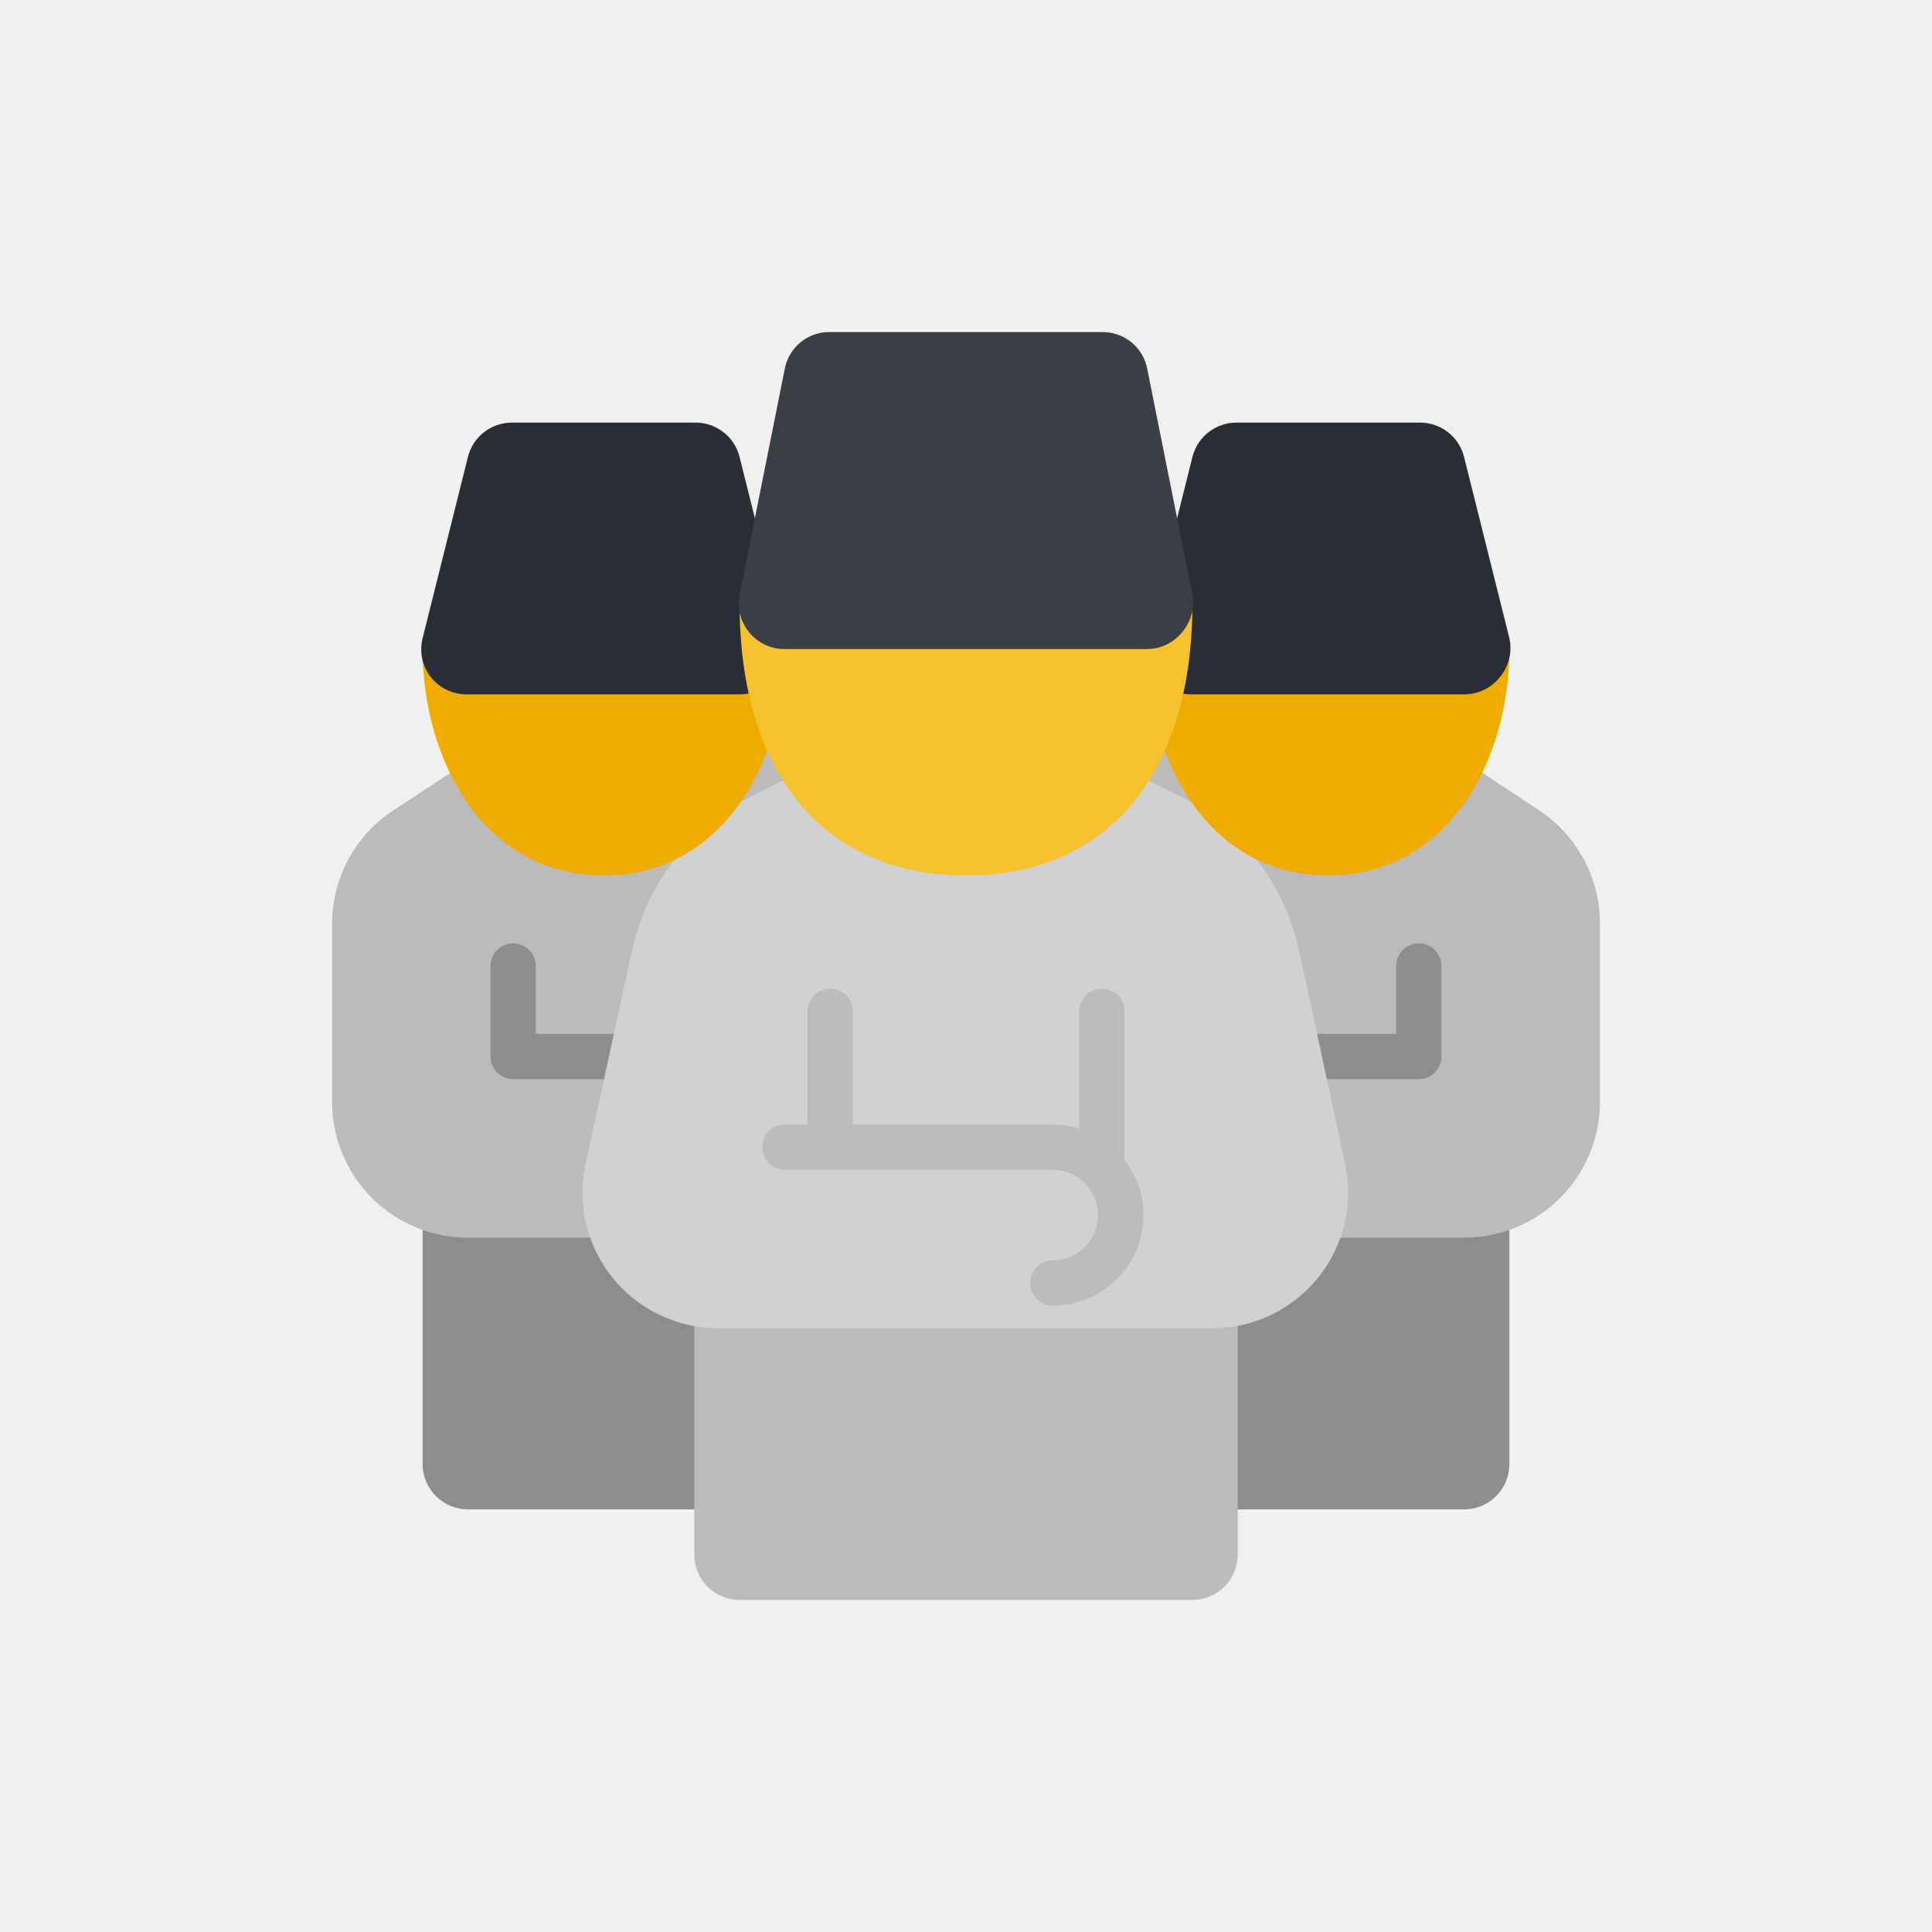
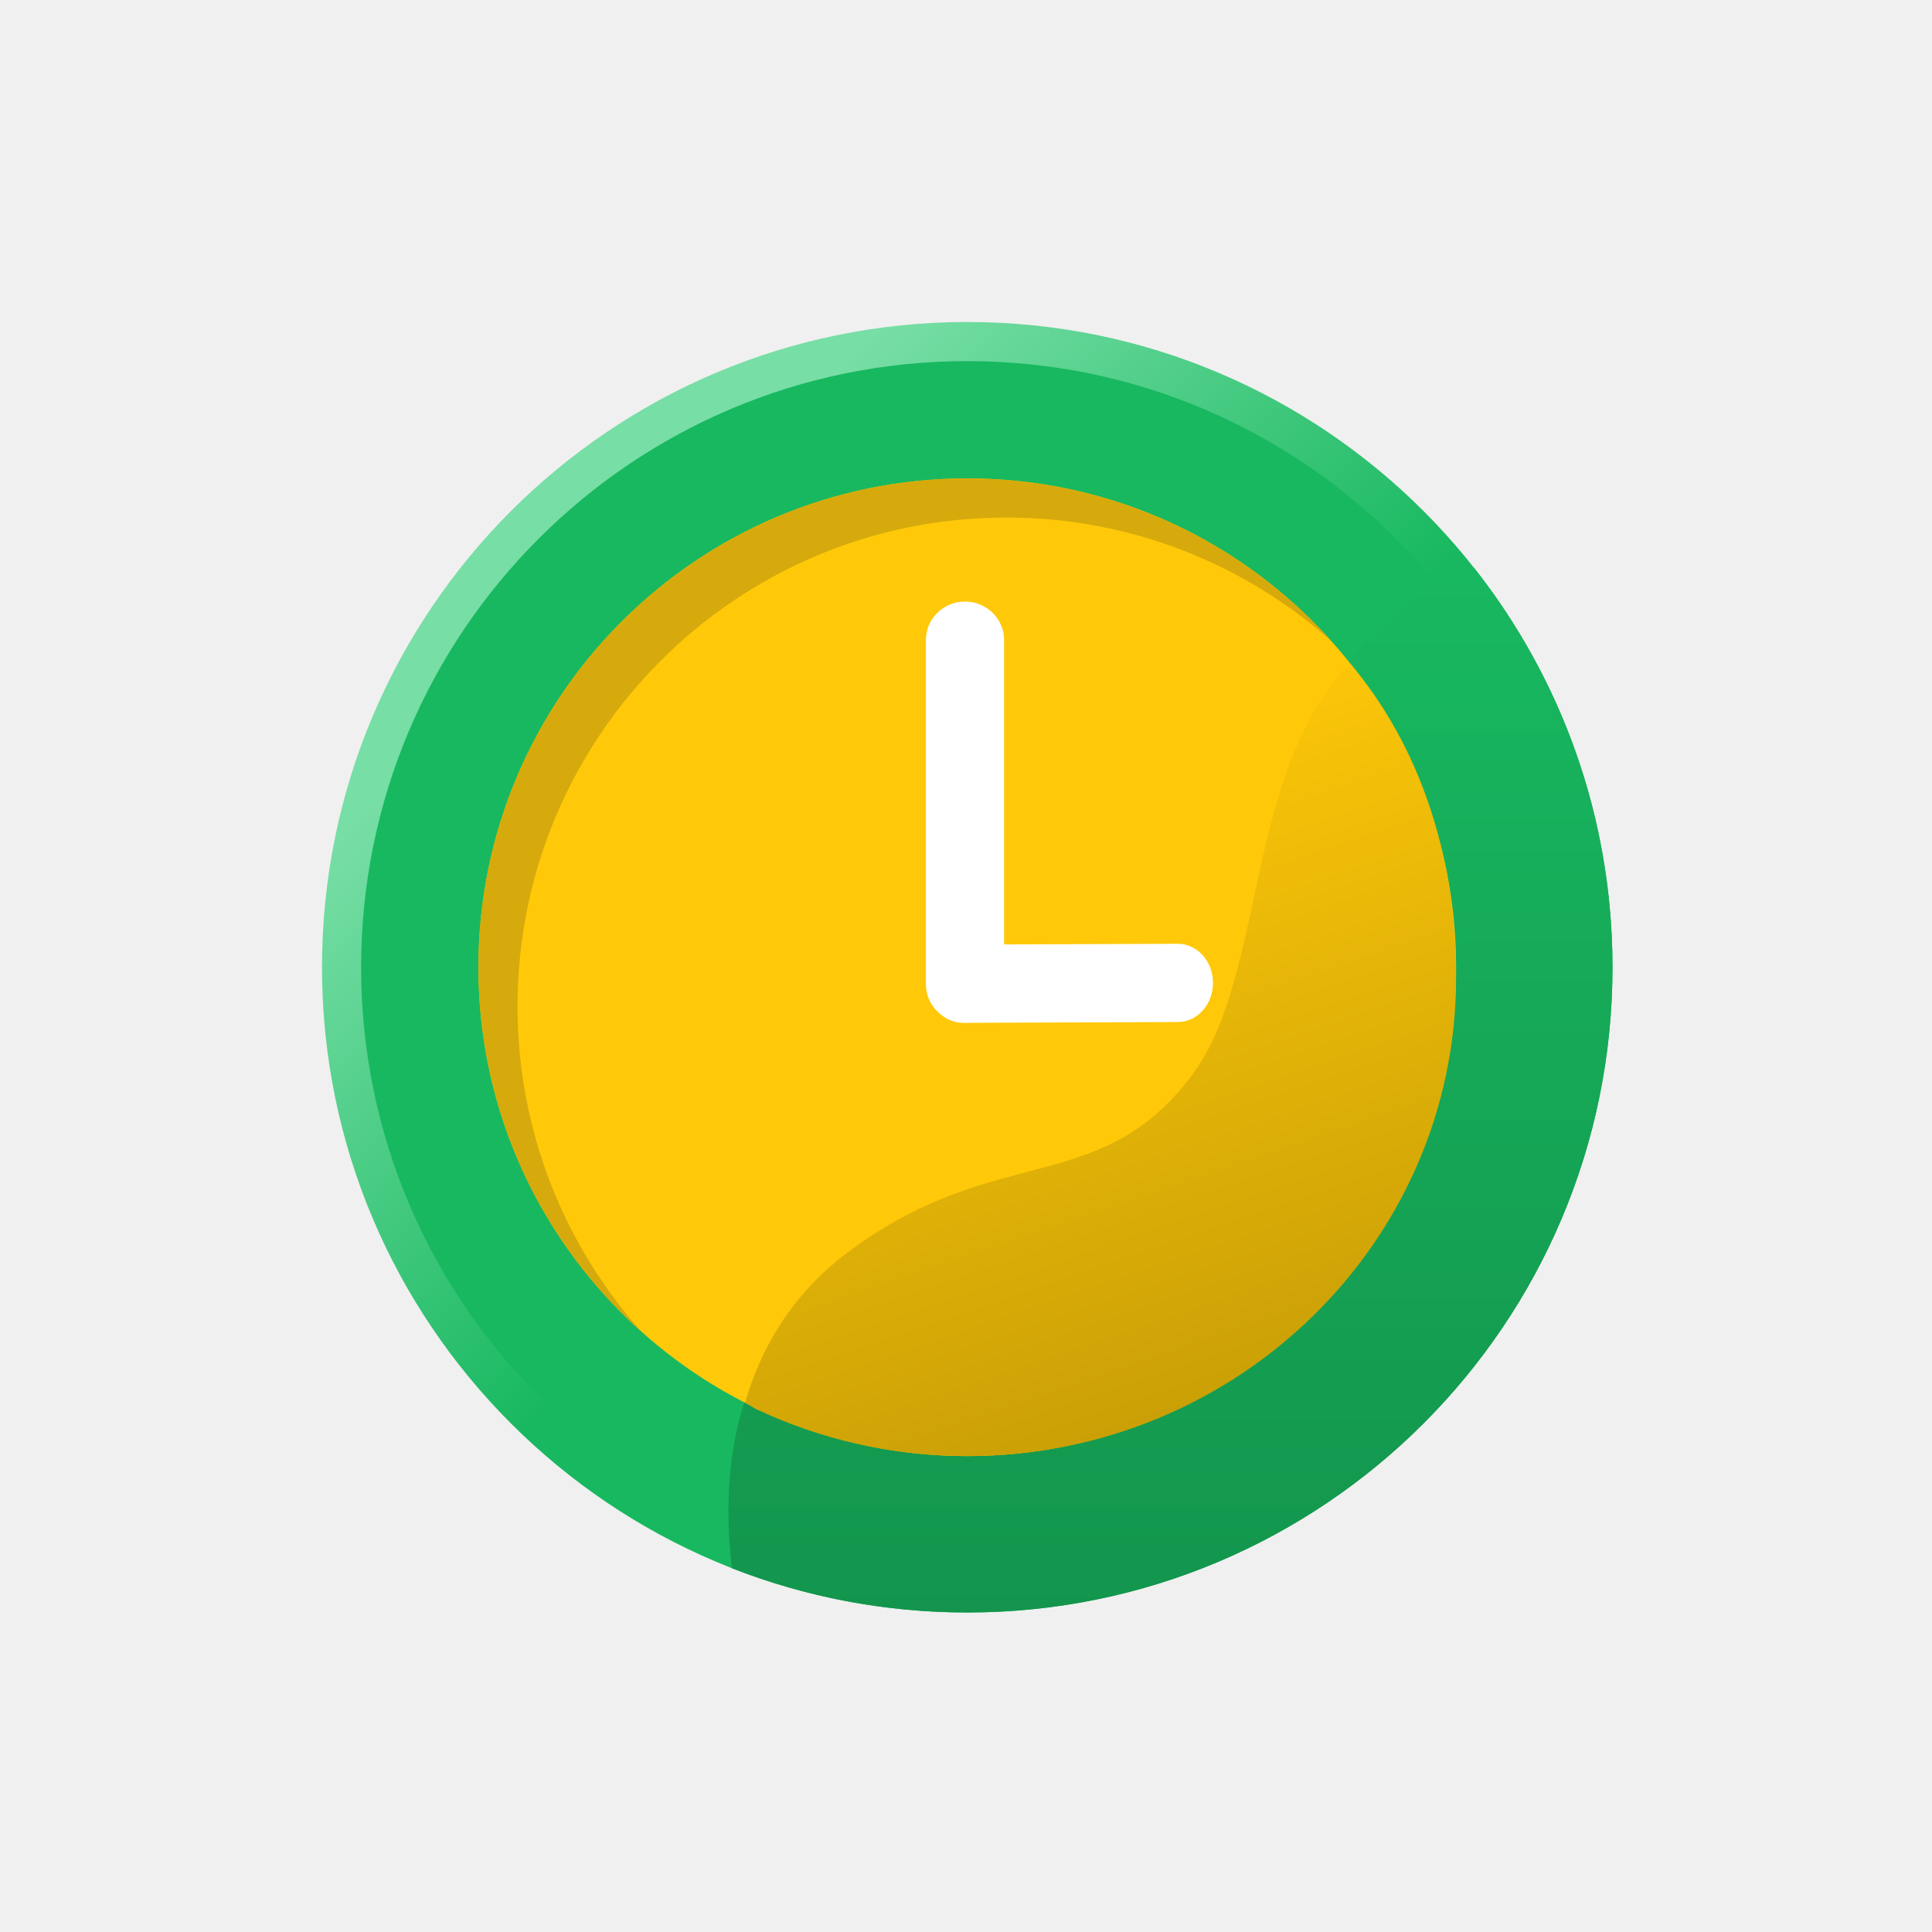
- <svg xmlns="http://www.w3.org/2000/svg" width="32" height="32" viewBox="0 0 32 32" fill="none">
-   <path d="M24.25 19H7.75C7.336 19 7 19.336 7 19.75V24.25C7 24.664 7.336 25 7.75 25H24.25C24.664 25 25 24.664 25 24.25V19.75C25 19.336 24.664 19 24.25 19Z" fill="#8B8D8F" />
-   <path d="M25.503 13.428L23.95 12.4C23.828 12.318 23.684 12.274 23.538 12.273H8.5C8.354 12.271 8.21 12.313 8.088 12.393L6.505 13.428C6.196 13.633 5.942 13.912 5.767 14.239C5.592 14.566 5.5 14.931 5.5 15.303V18.25C5.5 18.847 5.737 19.419 6.159 19.841C6.581 20.263 7.153 20.5 7.75 20.5H24.25C24.847 20.5 25.419 20.263 25.841 19.841C26.263 19.419 26.5 18.847 26.5 18.25V15.303C26.501 14.932 26.41 14.567 26.236 14.24C26.062 13.913 25.81 13.634 25.503 13.428V13.428Z" fill="#BBBBBB" />
-   <path d="M23.5 17.875H21.25C21.151 17.875 21.055 17.835 20.985 17.765C20.915 17.695 20.875 17.599 20.875 17.5C20.875 17.401 20.915 17.305 20.985 17.235C21.055 17.165 21.151 17.125 21.25 17.125H23.125V16C23.125 15.9 23.165 15.805 23.235 15.735C23.305 15.665 23.401 15.625 23.5 15.625C23.599 15.625 23.695 15.665 23.765 15.735C23.835 15.805 23.875 15.9 23.875 16V17.5C23.875 17.599 23.835 17.695 23.765 17.765C23.695 17.835 23.599 17.875 23.5 17.875Z" fill="#8B8D8F" />
-   <path d="M10.75 17.875H8.5C8.401 17.875 8.305 17.835 8.235 17.765C8.165 17.695 8.125 17.599 8.125 17.5V16C8.125 15.9 8.165 15.805 8.235 15.735C8.305 15.665 8.401 15.625 8.5 15.625C8.599 15.625 8.695 15.665 8.765 15.735C8.835 15.805 8.875 15.9 8.875 16V17.125H10.75C10.85 17.125 10.945 17.165 11.015 17.235C11.085 17.305 11.125 17.401 11.125 17.5C11.125 17.599 11.085 17.695 11.015 17.765C10.945 17.835 10.85 17.875 10.75 17.875Z" fill="#8B8D8F" />
-   <path d="M19.75 20.5H12.25C11.836 20.5 11.5 20.836 11.5 21.25V25.75C11.5 26.164 11.836 26.5 12.25 26.5H19.75C20.164 26.5 20.5 26.164 20.5 25.75V21.25C20.5 20.836 20.164 20.5 19.75 20.5Z" fill="#BBBBBB" />
-   <path d="M22.27 19.233L21.52 15.76C21.403 15.207 21.163 14.688 20.818 14.242C20.472 13.795 20.03 13.432 19.525 13.18L18.168 12.505C18.065 12.453 17.952 12.424 17.837 12.422H14.155C14.039 12.425 13.924 12.451 13.818 12.498L12.46 13.18C11.955 13.432 11.513 13.795 11.167 14.242C10.822 14.688 10.582 15.207 10.465 15.76L9.715 19.203C9.631 19.536 9.625 19.885 9.697 20.221C9.769 20.557 9.917 20.873 10.13 21.143C10.343 21.413 10.615 21.631 10.925 21.779C11.236 21.928 11.576 22.003 11.92 22H20.08C20.419 22 20.755 21.923 21.06 21.775C21.366 21.628 21.634 21.412 21.845 21.146C22.055 20.88 22.203 20.57 22.277 20.238C22.35 19.907 22.348 19.563 22.27 19.233Z" fill="#D1D1D1" />
-   <path d="M24.25 10H19.75C19.551 10 19.36 10.079 19.22 10.22C19.079 10.36 19 10.551 19 10.75C19 12.61 20.027 14.5 22 14.5C23.973 14.5 25 12.61 25 10.75C25 10.551 24.921 10.36 24.78 10.22C24.64 10.079 24.449 10 24.25 10Z" fill="#F0AB00" />
-   <path d="M12.25 10H7.75C7.551 10 7.36 10.079 7.22 10.22C7.079 10.36 7 10.551 7 10.75C7 12.61 8.027 14.5 10 14.5C11.973 14.5 13 12.61 13 10.75C13 10.551 12.921 10.36 12.78 10.22C12.64 10.079 12.449 10 12.25 10Z" fill="#F0AB00" />
-   <path d="M25 10.57L24.25 7.57C24.209 7.404 24.112 7.256 23.976 7.153C23.839 7.049 23.671 6.995 23.5 7H20.5C20.329 6.995 20.161 7.049 20.024 7.153C19.888 7.256 19.791 7.404 19.75 7.57L19 10.57C18.972 10.681 18.969 10.796 18.993 10.908C19.016 11.02 19.065 11.125 19.135 11.215C19.208 11.307 19.302 11.381 19.408 11.431C19.515 11.48 19.632 11.504 19.75 11.5H24.25C24.364 11.501 24.477 11.475 24.579 11.426C24.682 11.377 24.772 11.304 24.843 11.215C24.916 11.127 24.969 11.023 24.997 10.911C25.024 10.799 25.025 10.682 25 10.57V10.57Z" fill="#292E34" />
-   <path d="M12.25 7.57C12.209 7.404 12.112 7.256 11.976 7.153C11.839 7.049 11.671 6.995 11.5 7H8.5C8.329 6.995 8.161 7.049 8.024 7.153C7.888 7.256 7.791 7.404 7.75 7.57L7 10.57C6.972 10.681 6.969 10.796 6.993 10.908C7.016 11.02 7.065 11.125 7.135 11.215C7.208 11.307 7.302 11.381 7.408 11.431C7.515 11.48 7.632 11.504 7.75 11.5H12.25C12.364 11.501 12.476 11.475 12.579 11.426C12.682 11.377 12.772 11.304 12.842 11.215C12.916 11.127 12.969 11.023 12.996 10.911C13.024 10.799 13.025 10.682 13 10.57L12.25 7.57Z" fill="#292E34" />
-   <path d="M19 9.25H13C12.801 9.25 12.61 9.329 12.47 9.47C12.329 9.61 12.25 9.801 12.25 10C12.25 12.82 13.652 14.5 16 14.5C18.348 14.5 19.75 12.82 19.75 10C19.75 9.801 19.671 9.61 19.53 9.47C19.39 9.329 19.199 9.25 19 9.25Z" fill="#F5C12E" />
-   <path d="M19 6.1C18.965 5.928 18.871 5.774 18.734 5.664C18.597 5.555 18.425 5.496 18.25 5.5H13.75C13.575 5.496 13.403 5.555 13.266 5.664C13.129 5.774 13.035 5.928 13 6.1L12.25 9.85C12.229 9.959 12.232 10.071 12.259 10.179C12.286 10.287 12.337 10.387 12.408 10.473C12.479 10.56 12.569 10.631 12.672 10.679C12.774 10.727 12.887 10.752 13 10.75H19C19.111 10.749 19.22 10.724 19.32 10.676C19.42 10.628 19.508 10.559 19.578 10.473C19.651 10.388 19.704 10.289 19.734 10.181C19.764 10.073 19.769 9.96 19.75 9.85L19 6.1Z" fill="#393F44" />
-   <path d="M18.865 19.652C18.806 19.494 18.725 19.346 18.625 19.21V16.75C18.625 16.651 18.585 16.555 18.515 16.485C18.445 16.415 18.349 16.375 18.25 16.375C18.151 16.375 18.055 16.415 17.985 16.485C17.915 16.555 17.875 16.651 17.875 16.75V18.692C17.734 18.651 17.587 18.628 17.44 18.625H14.125V16.75C14.125 16.651 14.085 16.555 14.015 16.485C13.945 16.415 13.85 16.375 13.75 16.375C13.65 16.375 13.555 16.415 13.485 16.485C13.415 16.555 13.375 16.651 13.375 16.75V18.625H13C12.9 18.625 12.805 18.665 12.735 18.735C12.665 18.805 12.625 18.901 12.625 19C12.625 19.099 12.665 19.195 12.735 19.265C12.805 19.335 12.9 19.375 13 19.375H17.44C17.577 19.376 17.712 19.414 17.829 19.486C17.946 19.558 18.041 19.661 18.104 19.783C18.167 19.905 18.195 20.042 18.185 20.179C18.175 20.316 18.127 20.448 18.047 20.56C17.979 20.657 17.887 20.736 17.782 20.791C17.676 20.846 17.559 20.874 17.44 20.875C17.34 20.875 17.245 20.915 17.175 20.985C17.105 21.055 17.065 21.151 17.065 21.25C17.065 21.349 17.105 21.445 17.175 21.515C17.245 21.585 17.34 21.625 17.44 21.625C17.677 21.625 17.911 21.568 18.122 21.46C18.334 21.352 18.516 21.195 18.655 21.003C18.794 20.81 18.886 20.587 18.923 20.353C18.959 20.118 18.939 19.878 18.865 19.652Z" fill="#BBBBBB" />
+ <svg xmlns="http://www.w3.org/2000/svg" width="24" height="24" viewBox="0 0 24 24" fill="none">
+   <defs>
+     <linearGradient id="paint0_linear" x1="10.407" y1="4.603" x2="15.15" y2="9.643" gradientUnits="userSpaceOnUse">
+       <stop stop-color="#77DEA5" />
+       <stop offset="1" stop-color="#18B860" />
+     </linearGradient>
+     <linearGradient id="paint1_linear" x1="14.54" y1="7.058" x2="14.54" y2="20.031" gradientUnits="userSpaceOnUse">
+       <stop stop-color="#18B860" />
+       <stop offset="1" stop-color="#13954D" />
+     </linearGradient>
+     <linearGradient id="paint2_linear" x1="12.305" y1="9.038" x2="15.481" y2="18.406" gradientUnits="userSpaceOnUse">
+       <stop stop-color="#FFC909" />
+       <stop offset="1" stop-color="#C49B06" />
+     </linearGradient>
+   </defs>
+   <path d="M12.016 20.031C16.442 20.031 20.031 16.442 20.031 12.016C20.031 7.589 16.442 4 12.016 4C7.589 4 4 7.589 4 12.016C4 16.442 7.589 20.031 12.016 20.031Z" fill="url(#paint0_linear)" />
+   <path d="M12.016 19.545C16.174 19.545 19.545 16.174 19.545 12.016C19.545 7.857 16.174 4.486 12.016 4.486C7.857 4.486 4.486 7.857 4.486 12.016C4.486 16.174 7.857 19.545 12.016 19.545Z" fill="#18B860" />
+   <path fill-rule="evenodd" clip-rule="evenodd" d="M9.091 19.481C8.903 17.823 9.348 16.585 10.426 15.765C12.407 14.259 13.811 15.036 15.043 13.329C16.24 11.671 15.447 8.092 18.315 7.058C19.39 8.423 20.031 10.144 20.031 12.016C20.031 16.442 16.442 20.031 12.016 20.031C10.984 20.031 9.997 19.836 9.091 19.481Z" fill="url(#paint1_linear)" />
+   <path d="M12.016 18.088C15.369 18.088 18.088 15.369 18.088 12.016C18.088 8.662 15.369 5.943 12.016 5.943C8.662 5.943 5.943 8.662 5.943 12.016C5.943 15.369 8.662 18.088 12.016 18.088Z" fill="#FFC909" />
+   <path fill-rule="evenodd" clip-rule="evenodd" d="M7.971 16.546C6.727 15.434 5.943 13.816 5.943 12.016C5.943 8.662 8.662 5.943 12.016 5.943C13.816 5.943 15.434 6.727 16.546 7.971C15.472 7.012 14.055 6.429 12.501 6.429C9.148 6.429 6.429 9.148 6.429 12.501C6.429 14.055 7.012 15.472 7.971 16.546Z" fill="#D6AA0C" />
+   <path fill-rule="evenodd" clip-rule="evenodd" d="M10.548 15.544C12.381 14.18 13.681 14.883 14.821 13.337C15.727 12.108 15.465 9.58 16.77 8.238C17.634 9.264 18.088 10.611 18.088 12.147C18.088 15.428 15.371 18.088 12.019 18.088C11.08 18.088 10.192 17.88 9.398 17.507C9.38 17.499 9.274 17.433 9.256 17.424C9.474 16.666 9.898 16.028 10.548 15.544Z" fill="url(#paint2_linear)" />
+   <path d="M11.502 7.95V12.227C11.502 12.49 11.719 12.704 11.987 12.704C12.256 12.704 12.473 12.49 12.473 12.227V7.95C12.473 7.687 12.256 7.473 11.987 7.473C11.719 7.473 11.502 7.687 11.502 7.95Z" fill="white" />
+   <path d="M11.961 12.706L14.632 12.696C14.873 12.696 15.068 12.478 15.068 12.21C15.068 11.942 14.873 11.724 14.632 11.724L11.961 11.734C11.72 11.734 11.524 11.952 11.524 12.22C11.524 12.488 11.72 12.706 11.961 12.706Z" fill="white" />
</svg>
